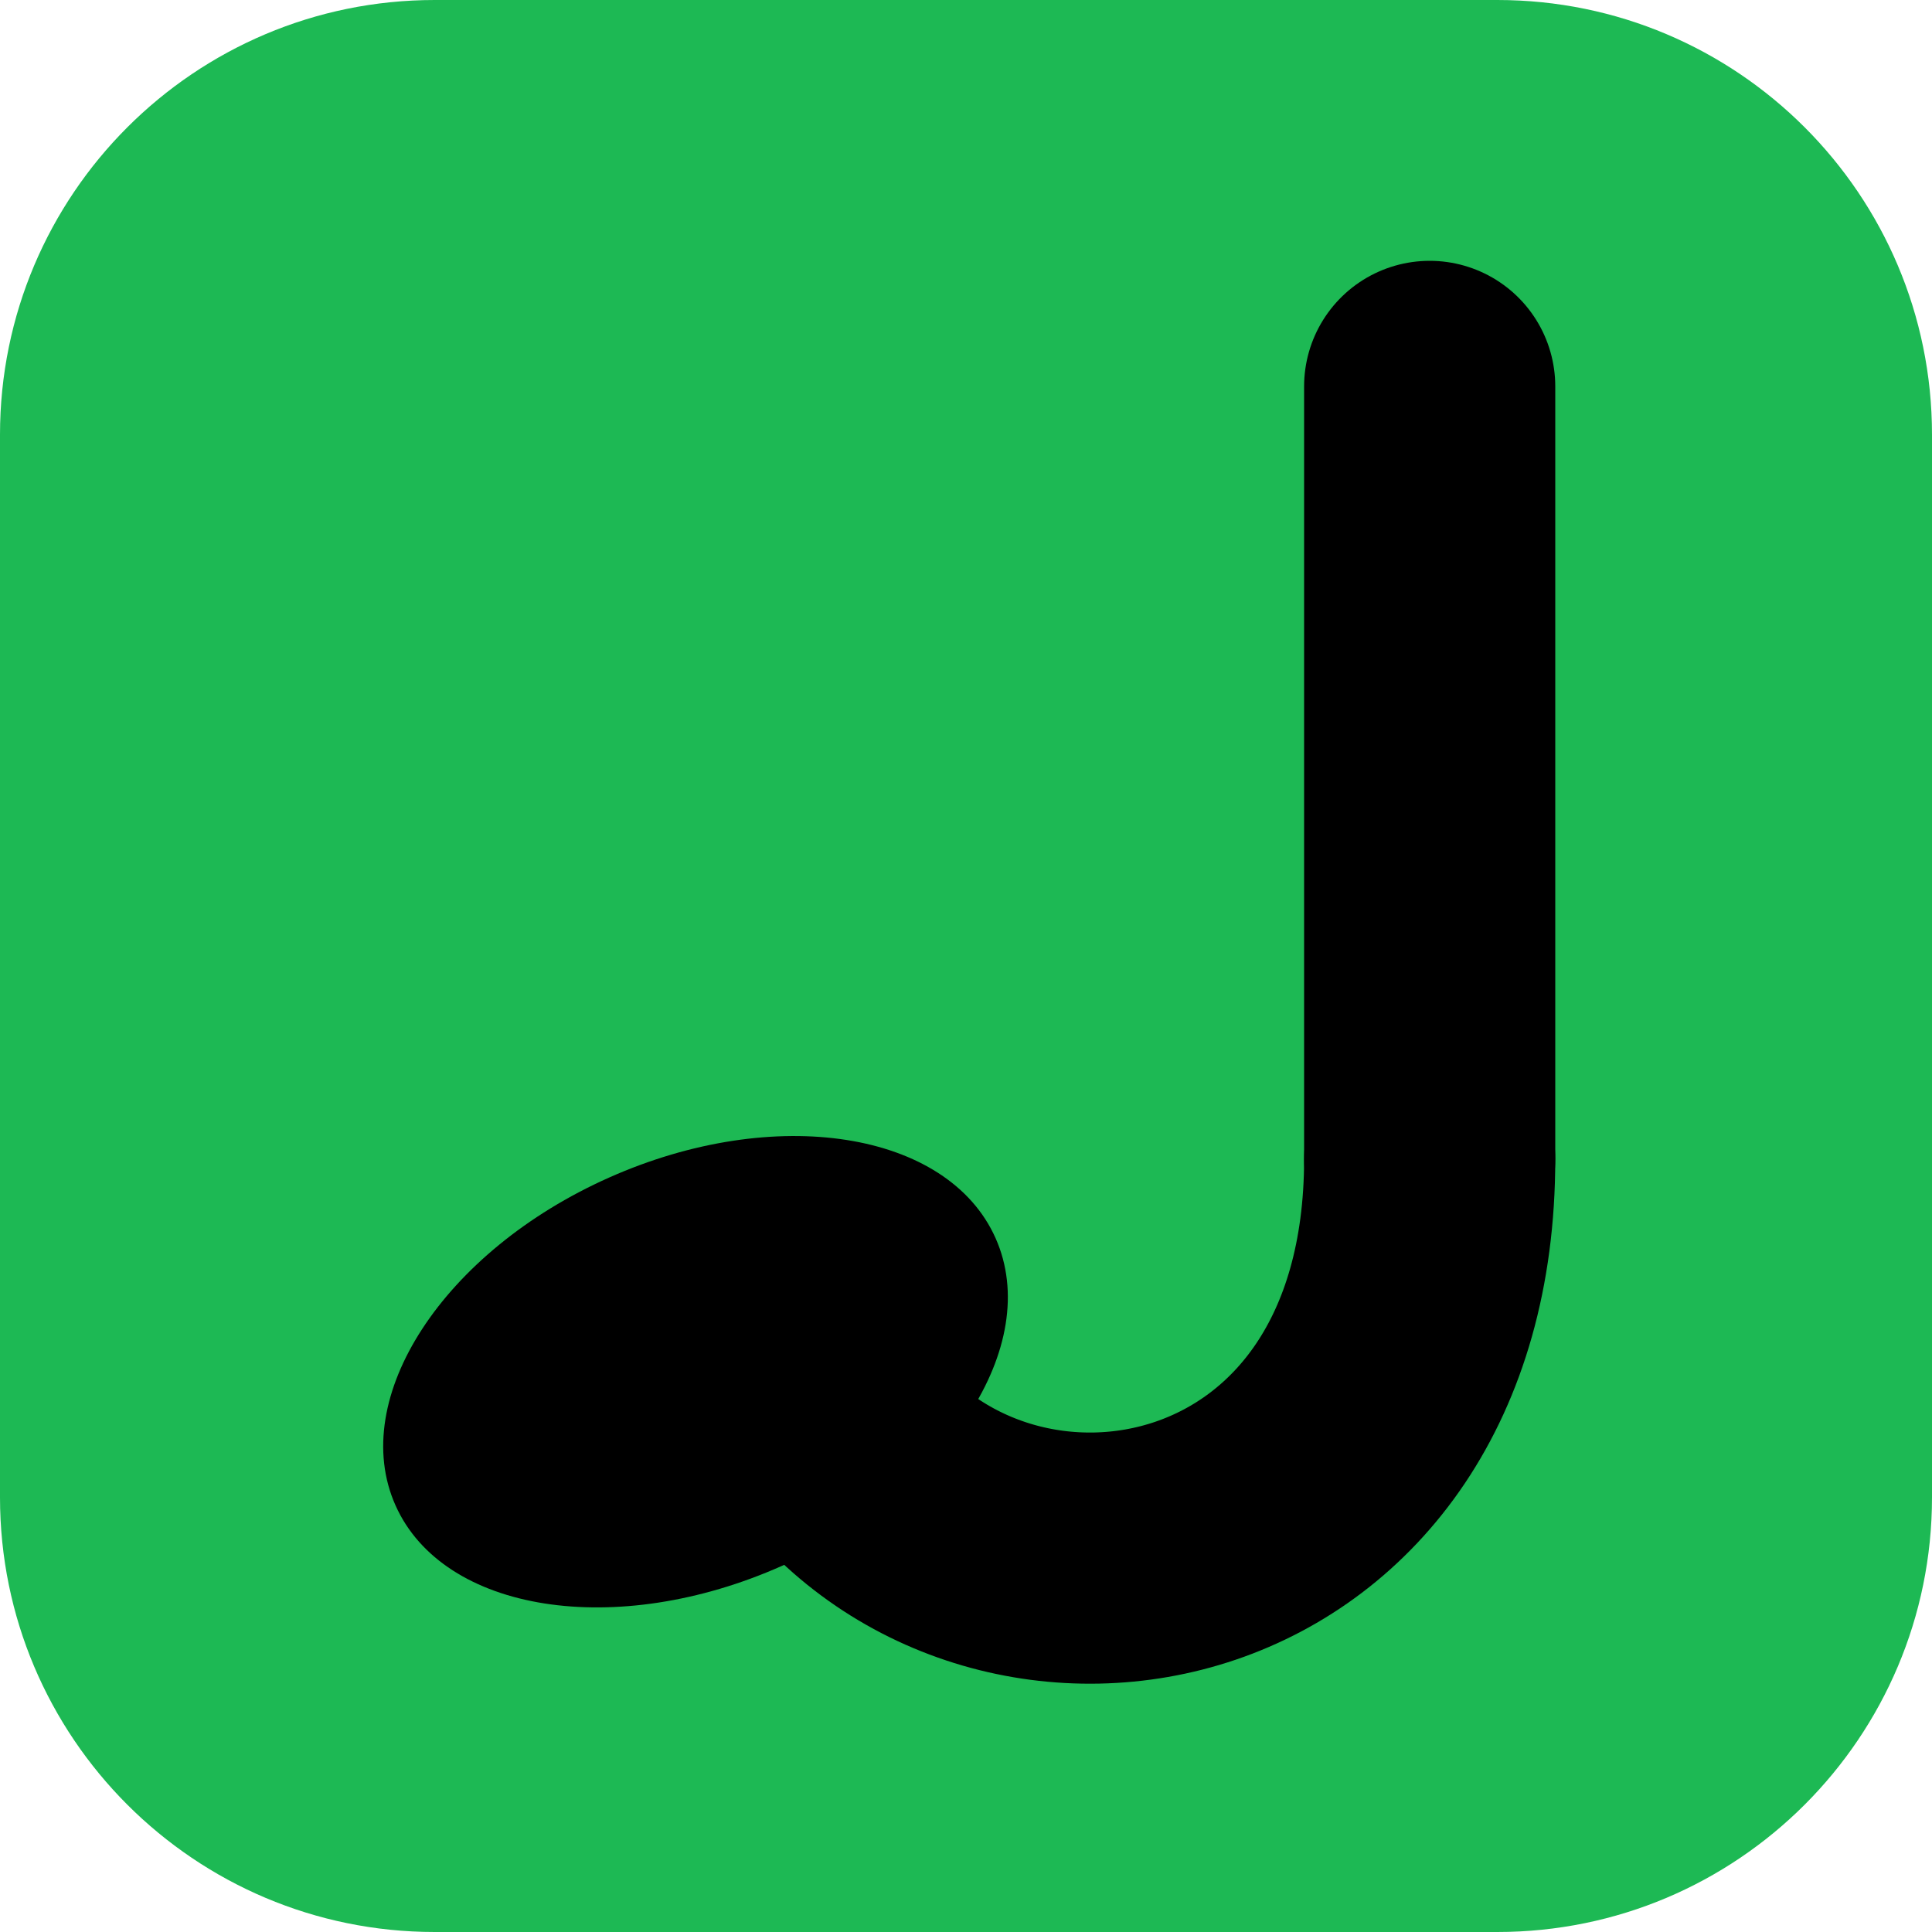
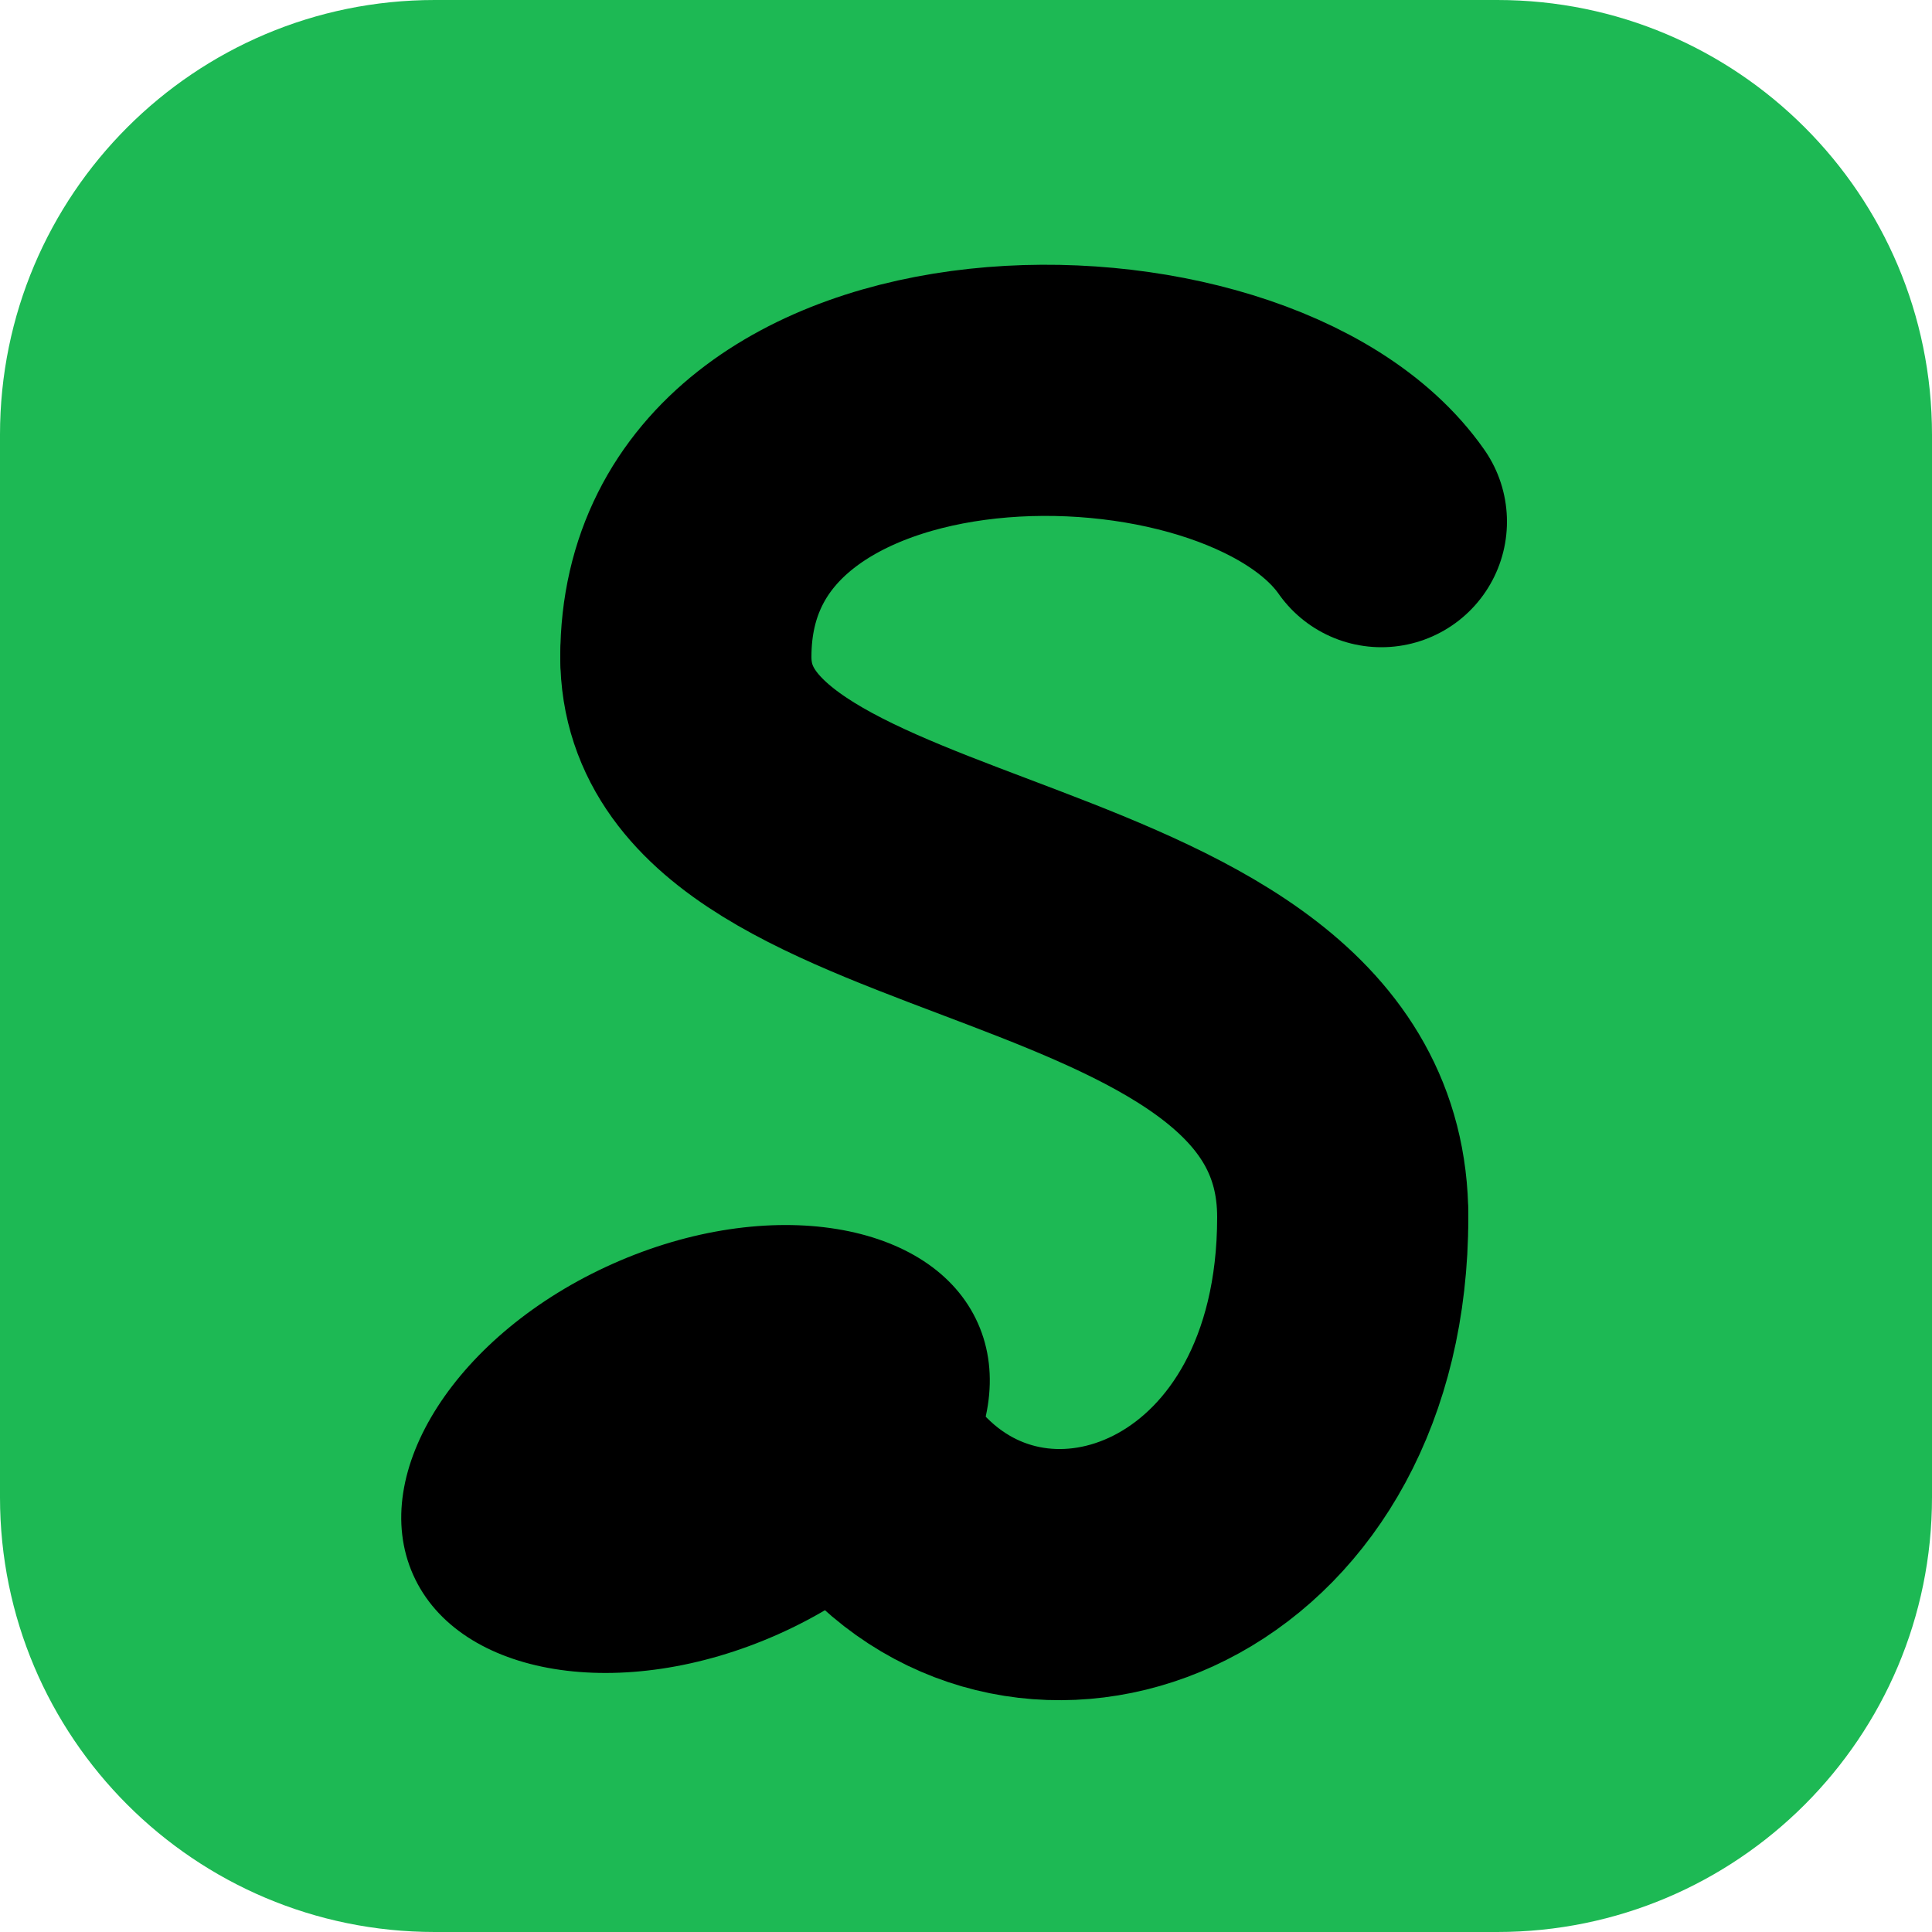
<svg xmlns="http://www.w3.org/2000/svg" viewBox="0 0 100 100" role="img" aria-label="Sonarune">
  <rect width="100" height="100" rx="22.5" fill="#1db954" />
  <g fill="none" stroke="#000000" stroke-width="13" stroke-linecap="round">
-     <path d="M74 20L74 60" />
-     <path d="M74 60C74 82 52 86 43 74" />
+     <path d="M71.5 27C64.5 17 35.5 17 35.5 34" />
+     <path d="M35.5 34C35.5 48 69.5 45 69.5 63" />
+     <path d="M69.5 63C69.5 80 54.5 86 46.5 78" />
  </g>
-   <ellipse cx="36" cy="71" rx="17" ry="11" transform="rotate(-24 36 71)" fill="#000000" />
+   <ellipse cx="36" cy="75" rx="16" ry="10.5" transform="rotate(-24 36 75)" fill="#000000" />
</svg>
